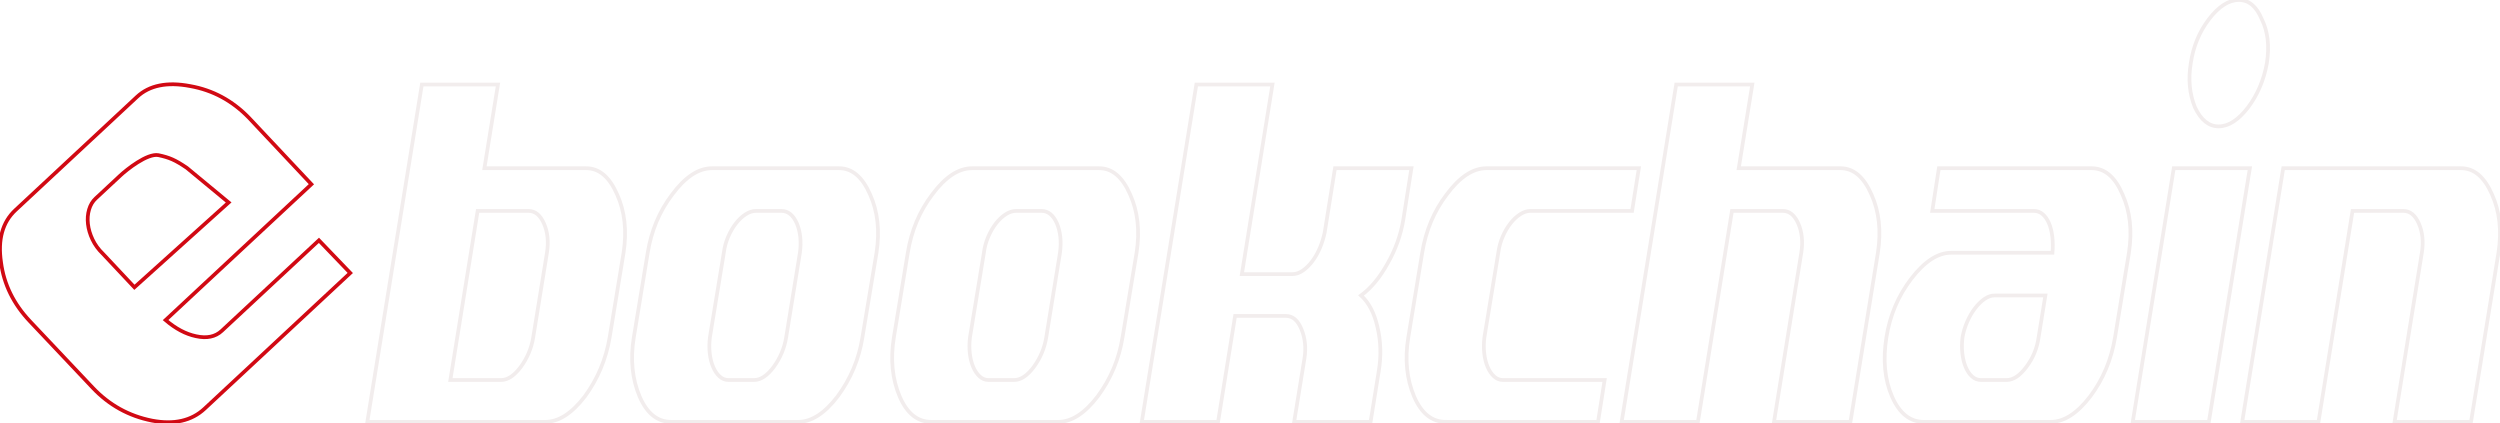
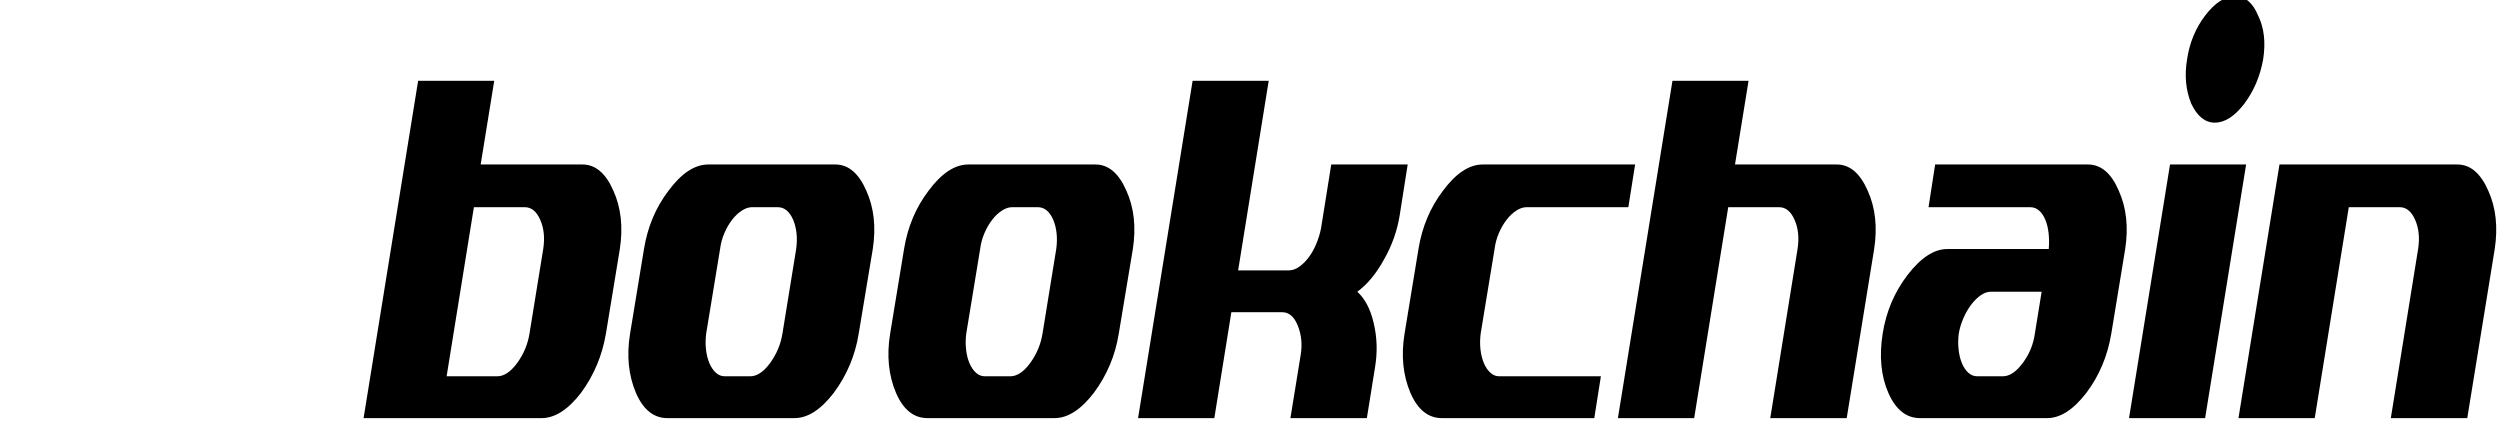
- <svg xmlns="http://www.w3.org/2000/svg" version="1.1" x="0px" y="0px" width="669.498px" height="113.073px" viewBox="0 0 669.498 113.073" style="enable-background:new 0 0 669.498 113.073;" xml:space="preserve">
-   <g id="图层_1">
-     <g>
-       <path style="fill:none; stroke:#F2EDED;" d="M163.269,90.331c-0.993,5.873-3.21,11.153-6.653,15.841c-3.474,4.533-7.01,6.8-10.608,6.8H98.367    l14.608-90.331h20.378l-3.629,22.409h27.264c3.473,0,6.234,2.345,8.281,7.032c2.047,4.533,2.621,9.735,1.722,15.608    L163.269,90.331z M146.473,67.69c0.465-2.937,0.201-5.537-0.791-7.805c-0.993-2.266-2.373-3.399-4.141-3.399H127.91l-7.304,45.281    h13.585c1.768,0,3.52-1.159,5.257-3.478c1.768-2.421,2.885-5.073,3.35-7.959L146.473,67.69z" />
-       <path style="fill:none; stroke:#F2EDED;" d="M230.962,90.331c-0.93,5.822-3.148,11.102-6.653,15.841c-3.474,4.533-6.995,6.8-10.561,6.8h-34.01    c-3.66,0-6.467-2.241-8.421-6.723c-2.017-4.739-2.543-10.045-1.582-15.918l3.722-22.641c0.961-5.923,3.148-11.127,6.56-15.608    c3.473-4.688,7.025-7.032,10.654-7.032h34.056c3.473,0,6.234,2.345,8.281,7.032c2.047,4.533,2.621,9.735,1.721,15.608    L230.962,90.331z M214.213,67.69c0.403-2.937,0.14-5.537-0.791-7.805c-0.993-2.266-2.373-3.399-4.141-3.399h-6.886    c-0.869,0-1.768,0.297-2.698,0.889c-0.931,0.593-1.799,1.404-2.605,2.434c-0.807,1.031-1.505,2.229-2.094,3.594    c-0.589,1.365-0.977,2.795-1.163,4.288l-3.722,22.641c-0.186,1.495-0.202,2.924-0.046,4.289c0.155,1.365,0.457,2.576,0.907,3.631    c0.449,1.057,1.023,1.907,1.721,2.551c0.698,0.645,1.496,0.966,2.396,0.966h6.839c1.768,0,3.52-1.159,5.257-3.478    c1.768-2.421,2.885-5.073,3.35-7.959L214.213,67.69z" />
-       <path style="fill:none; stroke:#F2EDED;" d="M300.609,90.331c-0.93,5.822-3.148,11.102-6.653,15.841c-3.474,4.533-6.995,6.8-10.561,6.8h-34.01    c-3.66,0-6.467-2.241-8.421-6.723c-2.017-4.739-2.543-10.045-1.582-15.918l3.722-22.641c0.961-5.923,3.148-11.127,6.56-15.608    c3.473-4.688,7.025-7.032,10.654-7.032h34.056c3.473,0,6.234,2.345,8.281,7.032c2.047,4.533,2.621,9.735,1.721,15.608    L300.609,90.331z M283.861,67.69c0.403-2.937,0.14-5.537-0.791-7.805c-0.993-2.266-2.373-3.399-4.141-3.399h-6.886    c-0.869,0-1.768,0.297-2.698,0.889c-0.931,0.593-1.799,1.404-2.605,2.434c-0.807,1.031-1.505,2.229-2.094,3.594    c-0.589,1.365-0.977,2.795-1.163,4.288l-3.722,22.641c-0.186,1.495-0.202,2.924-0.046,4.289c0.155,1.365,0.457,2.576,0.907,3.631    c0.449,1.057,1.023,1.907,1.721,2.551c0.698,0.645,1.496,0.966,2.396,0.966h6.839c1.768,0,3.52-1.159,5.257-3.478    c1.768-2.421,2.885-5.073,3.35-7.959L283.861,67.69z" />
-       <path style="fill:none; stroke:#F2EDED;" d="M349.321,96.048c0.465-2.832,0.201-5.459-0.791-7.881c-0.962-2.369-2.343-3.555-4.141-3.555    h-13.632l-4.56,28.358h-20.424l14.608-90.331h20.378l-8.188,50.767h13.585c0.931,0,1.853-0.32,2.769-0.966    c0.914-0.644,1.76-1.479,2.535-2.511c0.775-1.03,1.449-2.228,2.024-3.594c0.573-1.364,1-2.743,1.279-4.134l2.745-17.154h20.471    l-2.141,13.6c-0.683,4.225-2.109,8.218-4.28,11.978c-2.047,3.709-4.404,6.543-7.071,8.5c2.077,1.906,3.535,4.688,4.373,8.345    c0.931,3.864,1.054,7.831,0.372,11.9l-2.187,13.6h-20.471L349.321,96.048z" />
-       <path style="fill:none; stroke:#F2EDED;" d="M387.146,112.971c-3.66,0-6.467-2.241-8.421-6.723c-2.017-4.739-2.543-10.045-1.582-15.918    l3.723-22.641c0.961-5.923,3.147-11.127,6.56-15.608c3.474-4.688,7.025-7.032,10.654-7.032h40.803l-1.814,11.437h-27.264    c-0.869,0-1.769,0.297-2.699,0.889c-0.93,0.593-1.799,1.404-2.604,2.434c-0.808,1.031-1.505,2.229-2.094,3.594    c-0.59,1.365-0.978,2.795-1.163,4.288l-3.723,22.641c-0.186,1.495-0.202,2.924-0.046,4.289c0.154,1.365,0.457,2.576,0.907,3.631    c0.449,1.057,1.023,1.907,1.721,2.551c0.698,0.645,1.496,0.966,2.396,0.966h27.217l-1.768,11.204H387.146z" />
-       <path style="fill:none; stroke:#F2EDED;" d="M482.382,67.69c0.465-2.937,0.201-5.537-0.791-7.805c-0.993-2.266-2.373-3.399-4.141-3.399h-13.632    l-9.119,56.485h-20.424l14.608-90.331h20.378l-3.629,22.409h27.264c3.474,0,6.234,2.345,8.281,7.032    c2.047,4.533,2.621,9.735,1.722,15.608l-7.351,45.281h-20.472L482.382,67.69z" />
-       <path style="fill:none; stroke:#F2EDED;" d="M566.405,90.331c-0.993,5.977-3.21,11.256-6.653,15.841c-3.474,4.533-6.994,6.8-10.561,6.8h-34.01    c-3.66,0-6.483-2.241-8.468-6.723c-1.985-4.532-2.497-9.839-1.535-15.918c0.931-5.873,3.147-11.101,6.653-15.687    c3.566-4.636,7.118-6.954,10.654-6.954h27.17c0.124-1.493,0.108-2.923-0.046-4.288c-0.156-1.365-0.45-2.563-0.885-3.594    c-0.435-1.029-0.993-1.841-1.675-2.434c-0.683-0.592-1.474-0.889-2.372-0.889h-27.218l1.769-11.437h40.895    c3.536,0,6.297,2.345,8.282,7.032c2.047,4.533,2.62,9.735,1.721,15.608L566.405,90.331z M534.117,79.126    c-0.869,0-1.753,0.309-2.652,0.927s-1.744,1.443-2.535,2.473c-0.791,1.031-1.489,2.229-2.094,3.594    c-0.604,1.365-1.031,2.77-1.279,4.211c-0.187,1.495-0.202,2.924-0.047,4.289s0.449,2.576,0.885,3.631    c0.434,1.057,1,1.907,1.697,2.551c0.698,0.645,1.513,0.966,2.443,0.966h6.839c1.768,0,3.52-1.159,5.257-3.478    c1.799-2.369,2.9-5.022,3.304-7.959l1.814-11.204H534.117z" />
-       <path style="fill:none; stroke:#F2EDED;" d="M582.131,45.049h20.378l-10.979,67.922h-20.378L582.131,45.049z M607.068,16.922    c-0.807,4.482-2.482,8.423-5.024,11.823c-2.605,3.4-5.242,5.1-7.909,5.1c-2.605,0-4.716-1.7-6.328-5.1    c-1.458-3.605-1.83-7.546-1.116-11.823c0.651-4.43,2.264-8.345,4.839-11.745C594.165,1.727,596.848,0,599.578,0    c2.667,0,4.714,1.727,6.141,5.177C607.331,8.423,607.781,12.338,607.068,16.922z" />
-       <path style="fill:none; stroke:#F2EDED;" d="M648.568,67.69c0.465-2.937,0.201-5.537-0.791-7.805c-0.993-2.266-2.373-3.399-4.141-3.399h-13.632    l-9.119,56.485h-20.424l10.979-67.922h47.642c3.474,0,6.234,2.345,8.281,7.032c2.047,4.533,2.621,9.735,1.722,15.608    l-7.352,45.281h-20.471L648.568,67.69z" />
-     </g>
-     <path d="M157.372,57.254" />
-   </g>
-   <g id="图层_2">
-     <g>
-       <path style="fill:none; stroke:#D10913;" d="M44.341,85.719c2.684,2.297,5.39,3.734,8.12,4.311c2.9,0.648,5.208,0.173,6.929-1.432l26.019-24.24    l8.39,8.74l-39.007,36.341c-3.499,3.259-8.198,4.326-14.099,3.2c-6.19-1.234-11.468-4.158-15.833-8.77L8.048,86.076    c-4.411-4.643-7.002-9.918-7.772-15.824c-0.896-6.091,0.389-10.753,3.858-13.985l32.557-30.332    c3.321-3.094,8.071-4.054,14.245-2.879c6.037,1.076,11.266,3.893,15.689,8.448l16.766,17.835L44.341,85.719z M50.033,44.956    c-3.133-2.127-4.667-2.781-7.599-3.403c-2.989-0.564-8.529,3.877-10.22,5.451l-6.582,6.132c-0.831,0.774-1.423,1.766-1.779,2.973    c-0.357,1.208-0.458,2.5-0.301,3.878c0.156,1.377,0.567,2.765,1.23,4.162c0.666,1.397,1.581,2.657,2.747,3.776l8.465,9.014    l25.238-22.718L50.033,44.956z" />
+ <svg xmlns="http://www.w3.org/2000/svg" width="669.498" height="113.073">
+   <g>
+     <g id="图层_1">
+       <g>
+         <path d="m162.269,89.331c-0.993,5.873 -3.21,11.153 -6.653,15.841c-3.474,4.533 -7.01,6.8 -10.608,6.8h-47.641l14.608,-90.331h20.378l-3.629,22.409h27.264c3.473,0 6.234,2.345 8.281,7.032c2.047,4.533 2.621,9.735 1.722,15.608l-3.722,22.641zm-16.796,-22.641c0.465,-2.937 0.201,-5.537 -0.791,-7.805c-0.993,-2.266 -2.373,-3.399 -4.141,-3.399h-13.631l-7.304,45.281h13.585c1.768,0 3.52,-1.159 5.257,-3.478c1.768,-2.421 2.885,-5.073 3.35,-7.959l3.675,-22.64z" fill="#000000" />
+         <path d="m229.962,89.331c-0.93,5.822 -3.148,11.102 -6.653,15.841c-3.474,4.533 -6.995,6.8 -10.561,6.8h-34.01c-3.66,0 -6.467,-2.241 -8.421,-6.723c-2.017,-4.739 -2.543,-10.045 -1.582,-15.918l3.722,-22.641c0.961,-5.923 3.148,-11.127 6.56,-15.608c3.473,-4.688 7.025,-7.032 10.654,-7.032h34.056c3.473,0 6.234,2.345 8.281,7.032c2.047,4.533 2.621,9.735 1.721,15.608l-3.767,22.641zm-16.749,-22.641c0.403,-2.937 0.14,-5.537 -0.791,-7.805c-0.993,-2.266 -2.373,-3.399 -4.141,-3.399h-6.886c-0.869,0 -1.768,0.297 -2.698,0.889c-0.931,0.593 -1.799,1.404 -2.605,2.434c-0.807,1.031 -1.505,2.229 -2.094,3.594c-0.589,1.365 -0.977,2.795 -1.163,4.288l-3.722,22.641c-0.186,1.495 -0.202,2.924 -0.046,4.289c0.155,1.365 0.457,2.576 0.907,3.631c0.449,1.057 1.023,1.907 1.721,2.551c0.698,0.645 1.496,0.966 2.396,0.966h6.839c1.768,0 3.52,-1.159 5.257,-3.478c1.768,-2.421 2.885,-5.073 3.35,-7.959l3.676,-22.642z" fill="#000000" />
+         <path d="m299.609,89.331c-0.93,5.822 -3.148,11.102 -6.653,15.841c-3.474,4.533 -6.995,6.8 -10.561,6.8h-34.01c-3.66,0 -6.467,-2.241 -8.421,-6.723c-2.017,-4.739 -2.543,-10.045 -1.582,-15.918l3.722,-22.641c0.961,-5.923 3.148,-11.127 6.56,-15.608c3.473,-4.688 7.025,-7.032 10.654,-7.032h34.056c3.473,0 6.234,2.345 8.281,7.032c2.047,4.533 2.621,9.735 1.721,15.608l-3.767,22.641zm-16.748,-22.641c0.403,-2.937 0.14,-5.537 -0.791,-7.805c-0.993,-2.266 -2.373,-3.399 -4.141,-3.399h-6.886c-0.869,0 -1.768,0.297 -2.698,0.889c-0.931,0.593 -1.799,1.404 -2.605,2.434c-0.807,1.031 -1.505,2.229 -2.094,3.594c-0.589,1.365 -0.977,2.795 -1.163,4.288l-3.722,22.641c-0.186,1.495 -0.202,2.924 -0.046,4.289c0.155,1.365 0.457,2.576 0.907,3.631c0.449,1.057 1.023,1.907 1.721,2.551c0.698,0.645 1.496,0.966 2.396,0.966h6.839c1.768,0 3.52,-1.159 5.257,-3.478c1.768,-2.421 2.885,-5.073 3.35,-7.959l3.676,-22.642z" fill="#000000" />
+         <path d="m348.321,95.048c0.465,-2.832 0.201,-5.459 -0.791,-7.881c-0.962,-2.369 -2.343,-3.555 -4.141,-3.555h-13.632l-4.56,28.358h-20.424l14.608,-90.331h20.378l-8.188,50.767h13.585c0.931,0 1.853,-0.32 2.769,-0.966c0.914,-0.644 1.76,-1.479 2.535,-2.511c0.775,-1.03 1.449,-2.228 2.024,-3.594c0.573,-1.364 1,-2.743 1.279,-4.134l2.745,-17.154h20.471l-2.141,13.6c-0.683,4.225 -2.109,8.218 -4.28,11.978c-2.047,3.709 -4.404,6.543 -7.071,8.5c2.077,1.906 3.535,4.688 4.373,8.345c0.931,3.864 1.054,7.831 0.372,11.9l-2.187,13.6h-20.471l2.747,-16.922z" fill="#000000" />
+         <path d="m386.146,111.971c-3.66,0 -6.467,-2.241 -8.421,-6.723c-2.017,-4.739 -2.543,-10.045 -1.582,-15.918l3.723,-22.641c0.961,-5.923 3.147,-11.127 6.56,-15.608c3.474,-4.688 7.025,-7.032 10.654,-7.032h40.803l-1.814,11.437h-27.264c-0.869,0 -1.769,0.297 -2.699,0.889c-0.93,0.593 -1.799,1.404 -2.604,2.434c-0.808,1.031 -1.505,2.229 -2.094,3.594c-0.59,1.365 -0.978,2.795 -1.163,4.288l-3.723,22.641c-0.186,1.495 -0.202,2.924 -0.046,4.289c0.154,1.365 0.457,2.576 0.907,3.631c0.449,1.057 1.023,1.907 1.721,2.551c0.698,0.645 1.496,0.966 2.396,0.966h27.217l-1.768,11.204h-40.803l0,-0.002z" fill="#000000" />
+         <path d="m481.382,66.69c0.465,-2.937 0.201,-5.537 -0.791,-7.805c-0.993,-2.266 -2.373,-3.399 -4.141,-3.399h-13.632l-9.119,56.485h-20.424l14.608,-90.331h20.378l-3.629,22.409h27.264c3.474,0 6.234,2.345 8.281,7.032c2.047,4.533 2.621,9.735 1.722,15.608l-7.351,45.281h-20.472l7.306,-45.28z" fill="#000000" />
+         <path d="m565.405,89.331c-0.993,5.977 -3.21,11.256 -6.653,15.841c-3.474,4.533 -6.994,6.8 -10.561,6.8h-34.01c-3.66,0 -6.483,-2.241 -8.468,-6.723c-1.985,-4.532 -2.497,-9.839 -1.535,-15.918c0.931,-5.873 3.147,-11.101 6.653,-15.687c3.566,-4.636 7.118,-6.954 10.654,-6.954h27.17c0.124,-1.493 0.108,-2.923 -0.046,-4.288c-0.156,-1.365 -0.45,-2.563 -0.885,-3.594c-0.435,-1.029 -0.993,-1.841 -1.675,-2.434c-0.683,-0.592 -1.474,-0.889 -2.372,-0.889h-27.218l1.769,-11.437h40.895c3.536,0 6.297,2.345 8.282,7.032c2.047,4.533 2.62,9.735 1.721,15.608l-3.721,22.643zm-32.288,-11.205c-0.869,0 -1.753,0.309 -2.652,0.927s-1.744,1.443 -2.535,2.473c-0.791,1.031 -1.489,2.229 -2.094,3.594c-0.604,1.365 -1.031,2.77 -1.279,4.211c-0.187,1.495 -0.202,2.924 -0.047,4.289s0.449,2.576 0.885,3.631c0.434,1.057 1,1.907 1.697,2.551c0.698,0.645 1.513,0.966 2.443,0.966h6.839c1.768,0 3.52,-1.159 5.257,-3.478c1.799,-2.369 2.9,-5.022 3.304,-7.959l1.814,-11.204h-13.632l0,-0.001z" fill="#000000" />
+         <path d="m581.131,44.049h20.378l-10.979,67.922h-20.378l10.979,-67.922zm24.937,-28.127c-0.807,4.482 -2.482,8.423 -5.024,11.823c-2.605,3.4 -5.242,5.1 -7.909,5.1c-2.605,0 -4.716,-1.7 -6.328,-5.1c-1.458,-3.605 -1.83,-7.546 -1.116,-11.823c0.651,-4.43 2.264,-8.345 4.839,-11.745c2.635,-3.45 5.318,-5.177 8.048,-5.177c2.667,0 4.714,1.727 6.141,5.177c1.612,3.246 2.062,7.161 1.349,11.745z" fill="#000000" />
+         <path d="m647.568,66.69c0.465,-2.937 0.201,-5.537 -0.791,-7.805c-0.993,-2.266 -2.373,-3.399 -4.141,-3.399h-13.632l-9.119,56.485h-20.424l10.979,-67.922h47.642c3.474,0 6.234,2.345 8.281,7.032c2.047,4.533 2.621,9.735 1.722,15.608l-7.352,45.281h-20.471l7.306,-45.28l0,0z" fill="#000000" />
+       </g>
+       <path d="m156.372,56.254" fill="#000000" />
    </g>
  </g>
</svg>
